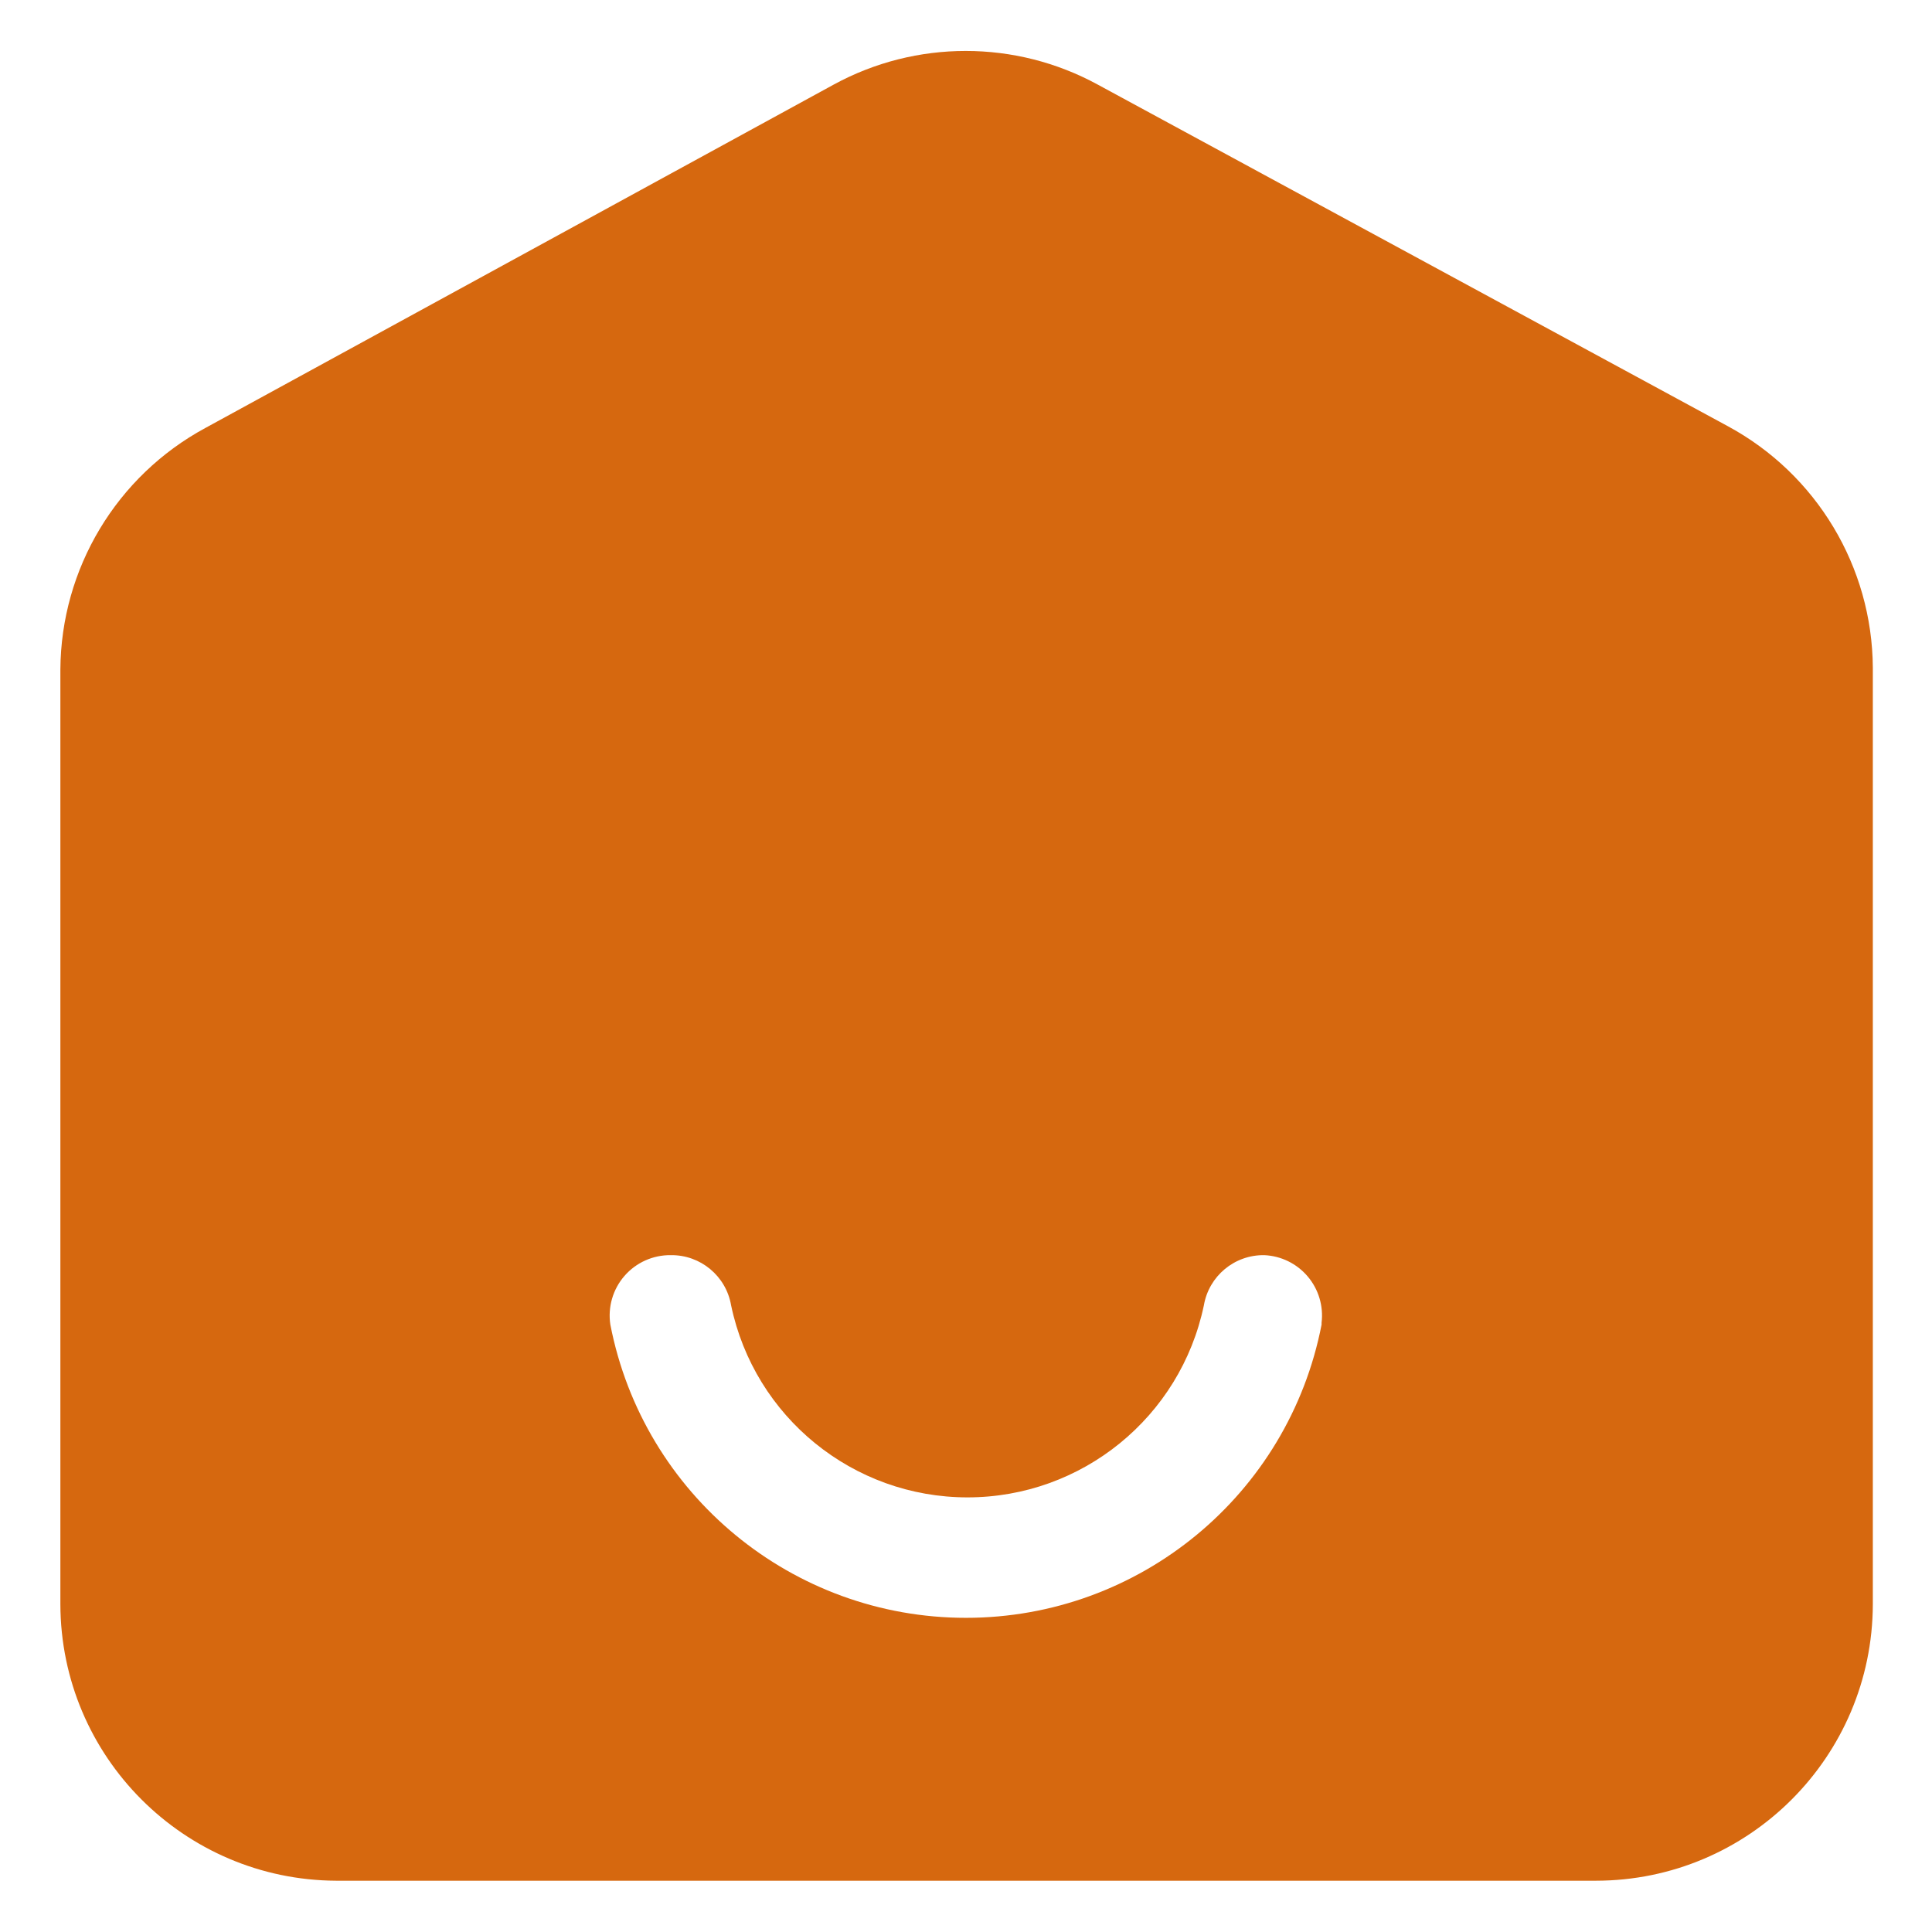
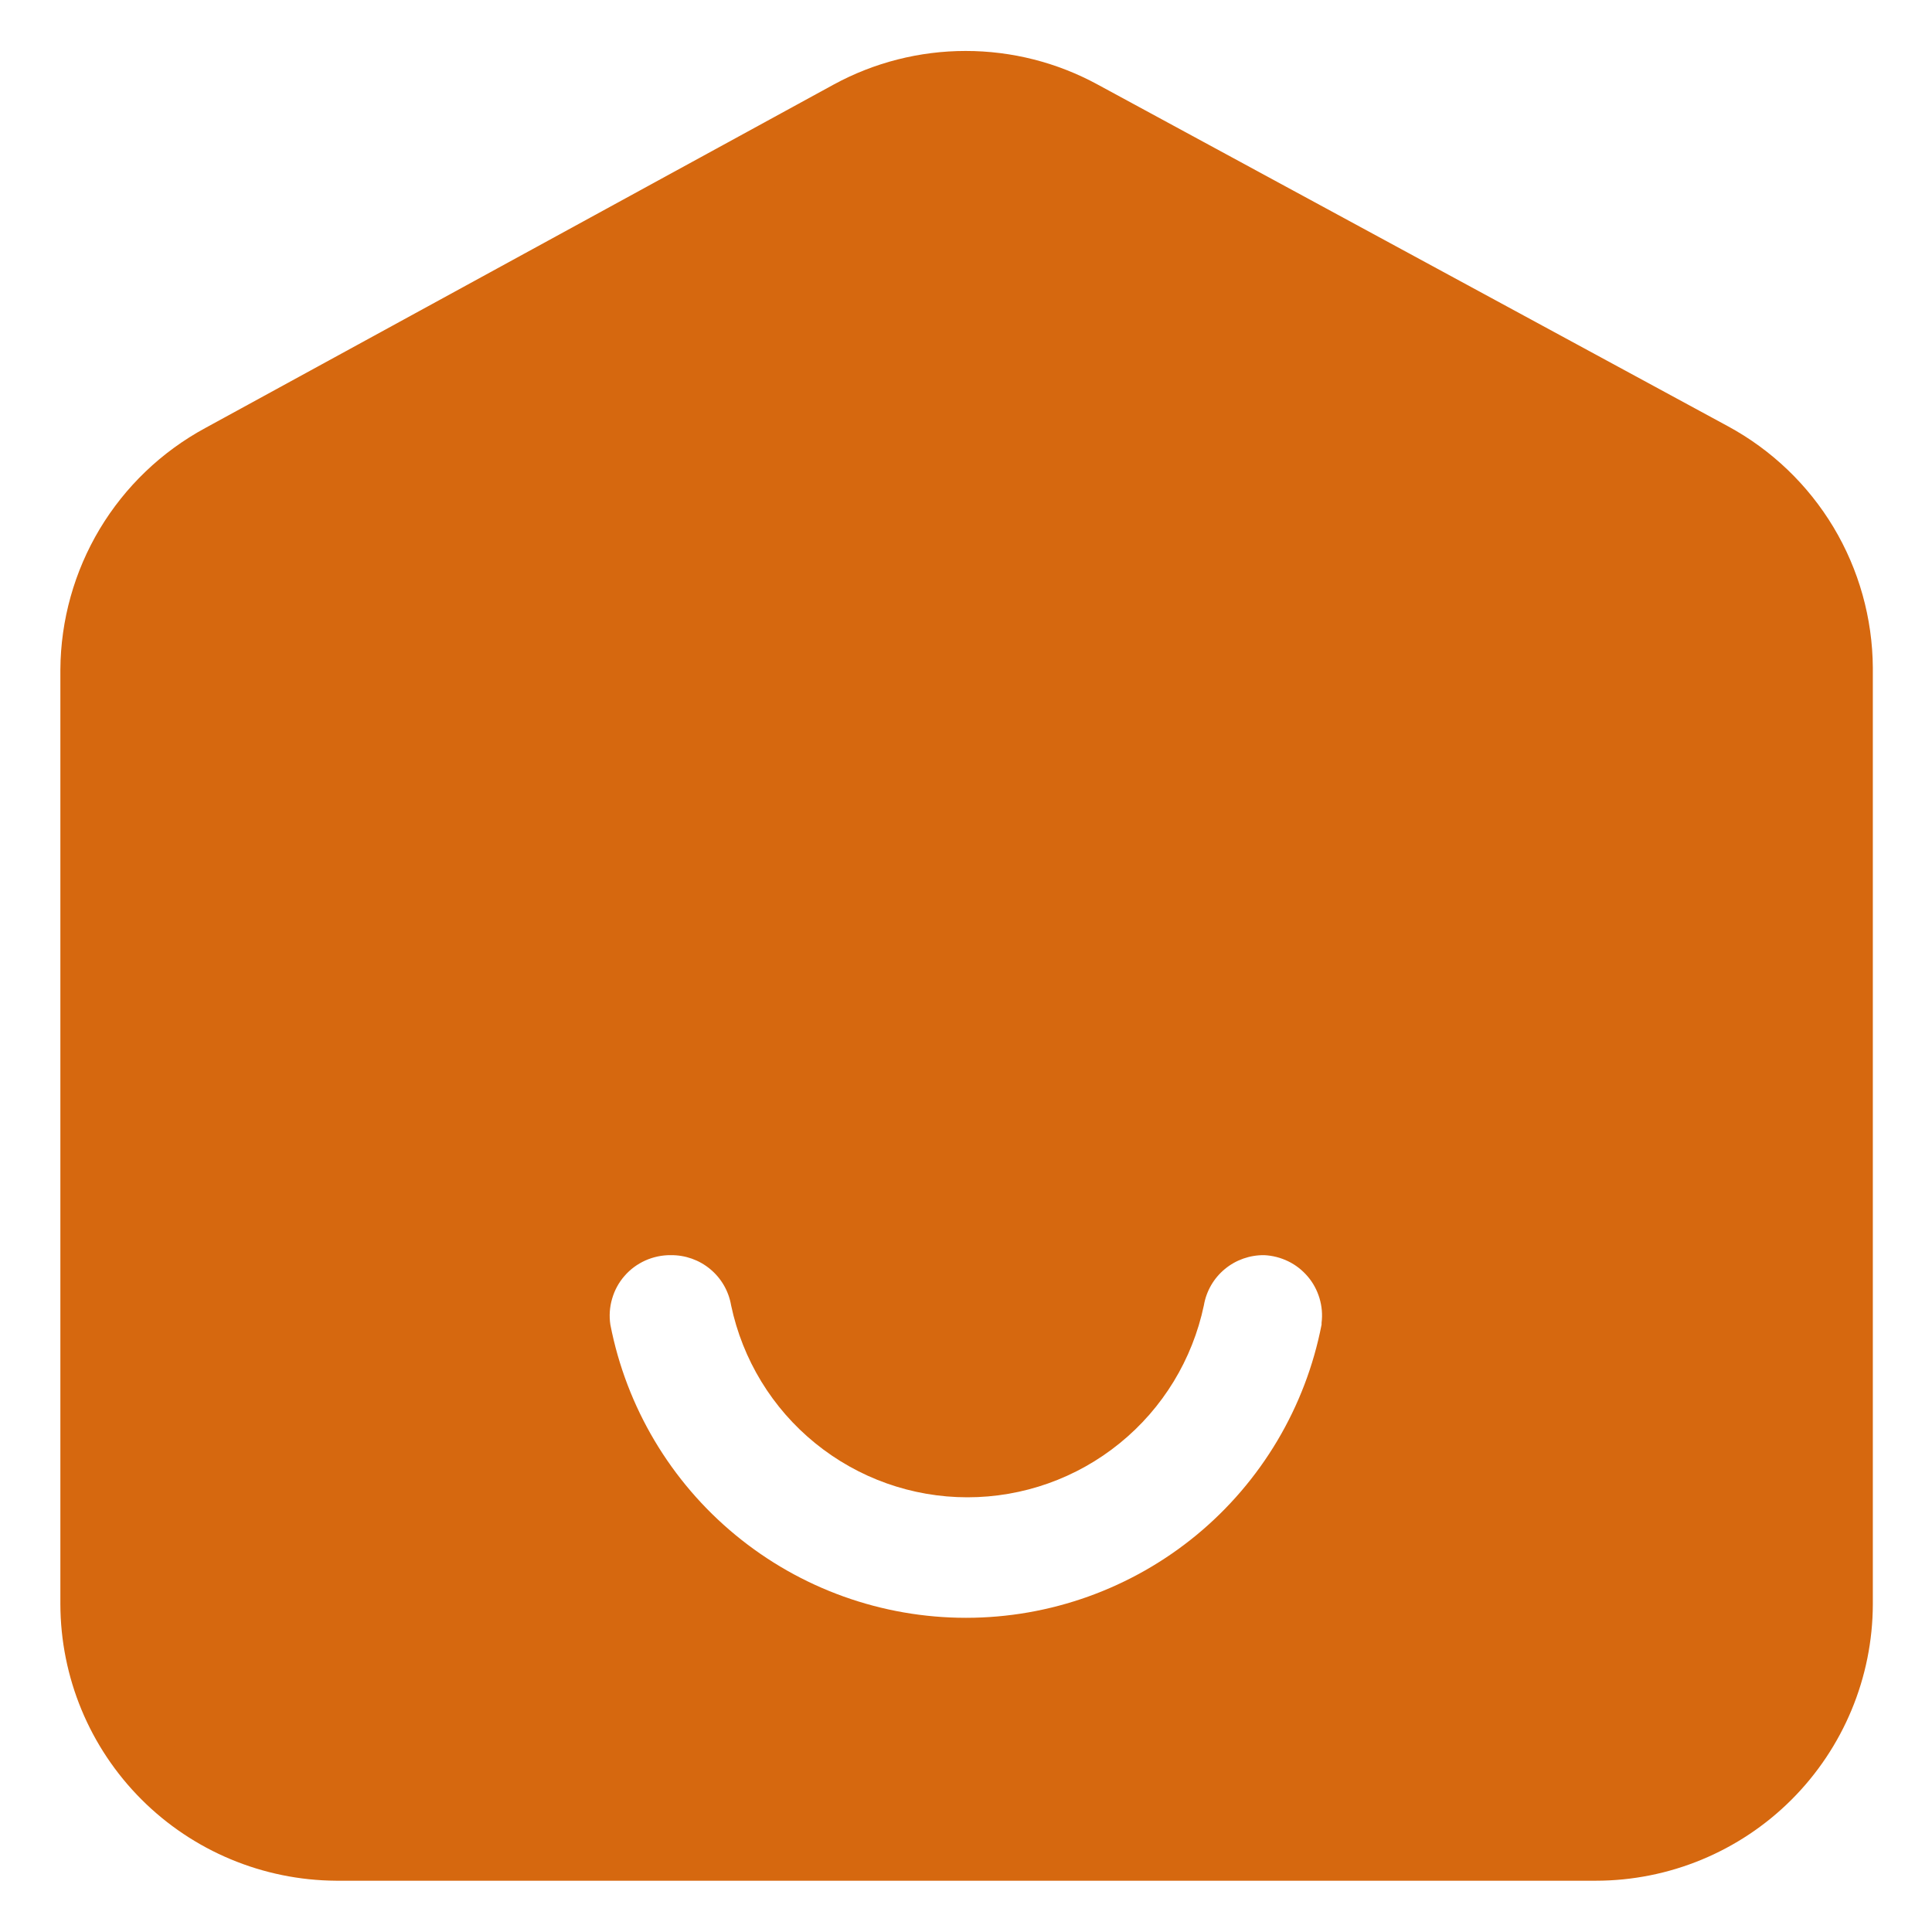
- <svg xmlns="http://www.w3.org/2000/svg" width="24" height="24" fill="none">
-   <path d="M19.823 23.363H4.177A3.443 3.443 0 01.75 19.927V8.317a3.435 3.435 0 011.8-3l7.808-4.267a3.427 3.427 0 013.277 0l7.83 4.245a3.435 3.435 0 011.8 3v11.632a3.443 3.443 0 01-3.442 3.436zM12 2.13c-.322 0-.64.08-.922.232l-7.83 4.253a1.935 1.935 0 00-.998 1.702v11.61a1.935 1.935 0 001.935 1.936h15.638a1.935 1.935 0 001.927-1.936V8.317a1.935 1.935 0 00-1.012-1.702L12.922 2.37A1.935 1.935 0 0012 2.13z" fill="#D6680F" />
-   <path d="M21.105 5.955L13.282 1.71a2.685 2.685 0 00-2.565 0L2.895 5.955A2.685 2.685 0 001.5 8.317v11.61a2.685 2.685 0 002.685 2.685h15.637a2.685 2.685 0 002.678-2.685V8.317a2.685 2.685 0 00-1.395-2.362zm-4.688 10.5a4.5 4.5 0 01-8.835 0 .75.75 0 01.75-.863.75.75 0 01.75.623 3 3 0 005.873 0 .75.75 0 01.75-.623.75.75 0 01.712.84v.023z" fill="#D6680F" />
+ <svg xmlns="http://www.w3.org/2000/svg" width="24" height="24" viewBox="0 0 24 24" fill="none">
+   <path d="M19.823 23.363H4.178C3.268 23.358 2.398 22.995 1.756 22.352C1.113 21.708 0.752 20.837 0.75 19.927V8.317C0.754 7.702 0.923 7.099 1.239 6.571C1.556 6.043 2.009 5.61 2.55 5.317L10.357 1.05C10.86 0.776 11.424 0.633 11.996 0.633C12.569 0.633 13.132 0.776 13.635 1.05L21.465 5.295C22.006 5.588 22.459 6.021 22.776 6.549C23.092 7.076 23.261 7.68 23.265 8.295V19.927C23.263 20.839 22.899 21.713 22.254 22.357C21.609 23.001 20.734 23.363 19.823 23.363ZM12 2.13C11.678 2.129 11.361 2.209 11.078 2.362L3.248 6.615C2.944 6.783 2.691 7.03 2.515 7.33C2.34 7.629 2.248 7.97 2.25 8.317V19.927C2.25 20.441 2.454 20.933 2.817 21.296C3.18 21.659 3.672 21.863 4.185 21.863H19.823C20.334 21.86 20.825 21.656 21.186 21.293C21.547 20.93 21.75 20.439 21.75 19.927V8.317C21.75 7.969 21.656 7.627 21.478 7.327C21.3 7.027 21.044 6.781 20.738 6.615L12.922 2.37C12.64 2.214 12.323 2.132 12 2.13Z" fill="#D6680F" />
+   <path d="M21.105 5.955L13.282 1.71C12.889 1.496 12.448 1.384 12 1.384C11.552 1.384 11.111 1.496 10.717 1.71L2.895 5.955C2.471 6.187 2.118 6.529 1.873 6.945C1.627 7.36 1.498 7.835 1.5 8.317V19.927C1.5 20.64 1.783 21.322 2.286 21.826C2.79 22.329 3.473 22.612 4.185 22.612H19.822C20.533 22.61 21.214 22.327 21.716 21.823C22.218 21.32 22.5 20.638 22.5 19.927V8.317C22.501 7.835 22.372 7.36 22.127 6.945C21.881 6.529 21.528 6.187 21.105 5.955ZM16.417 16.455C16.218 17.48 15.668 18.405 14.863 19.069C14.056 19.734 13.044 20.097 12 20.097C10.955 20.097 9.943 19.734 9.137 19.069C8.331 18.405 7.781 17.48 7.582 16.455C7.566 16.347 7.573 16.238 7.604 16.133C7.634 16.029 7.686 15.932 7.758 15.85C7.829 15.768 7.917 15.703 8.017 15.658C8.116 15.614 8.224 15.591 8.332 15.592C8.511 15.59 8.685 15.651 8.822 15.765C8.96 15.879 9.052 16.039 9.082 16.215C9.224 16.889 9.592 17.494 10.127 17.928C10.662 18.363 11.33 18.6 12.018 18.6C12.707 18.6 13.375 18.363 13.91 17.928C14.445 17.494 14.813 16.889 14.955 16.215C14.985 16.039 15.077 15.879 15.215 15.765C15.352 15.651 15.526 15.59 15.705 15.592C15.808 15.597 15.909 15.623 16.002 15.668C16.095 15.713 16.178 15.778 16.245 15.857C16.312 15.935 16.361 16.027 16.391 16.126C16.421 16.226 16.43 16.33 16.417 16.432V16.455Z" fill="#D6680F" />
</svg>
